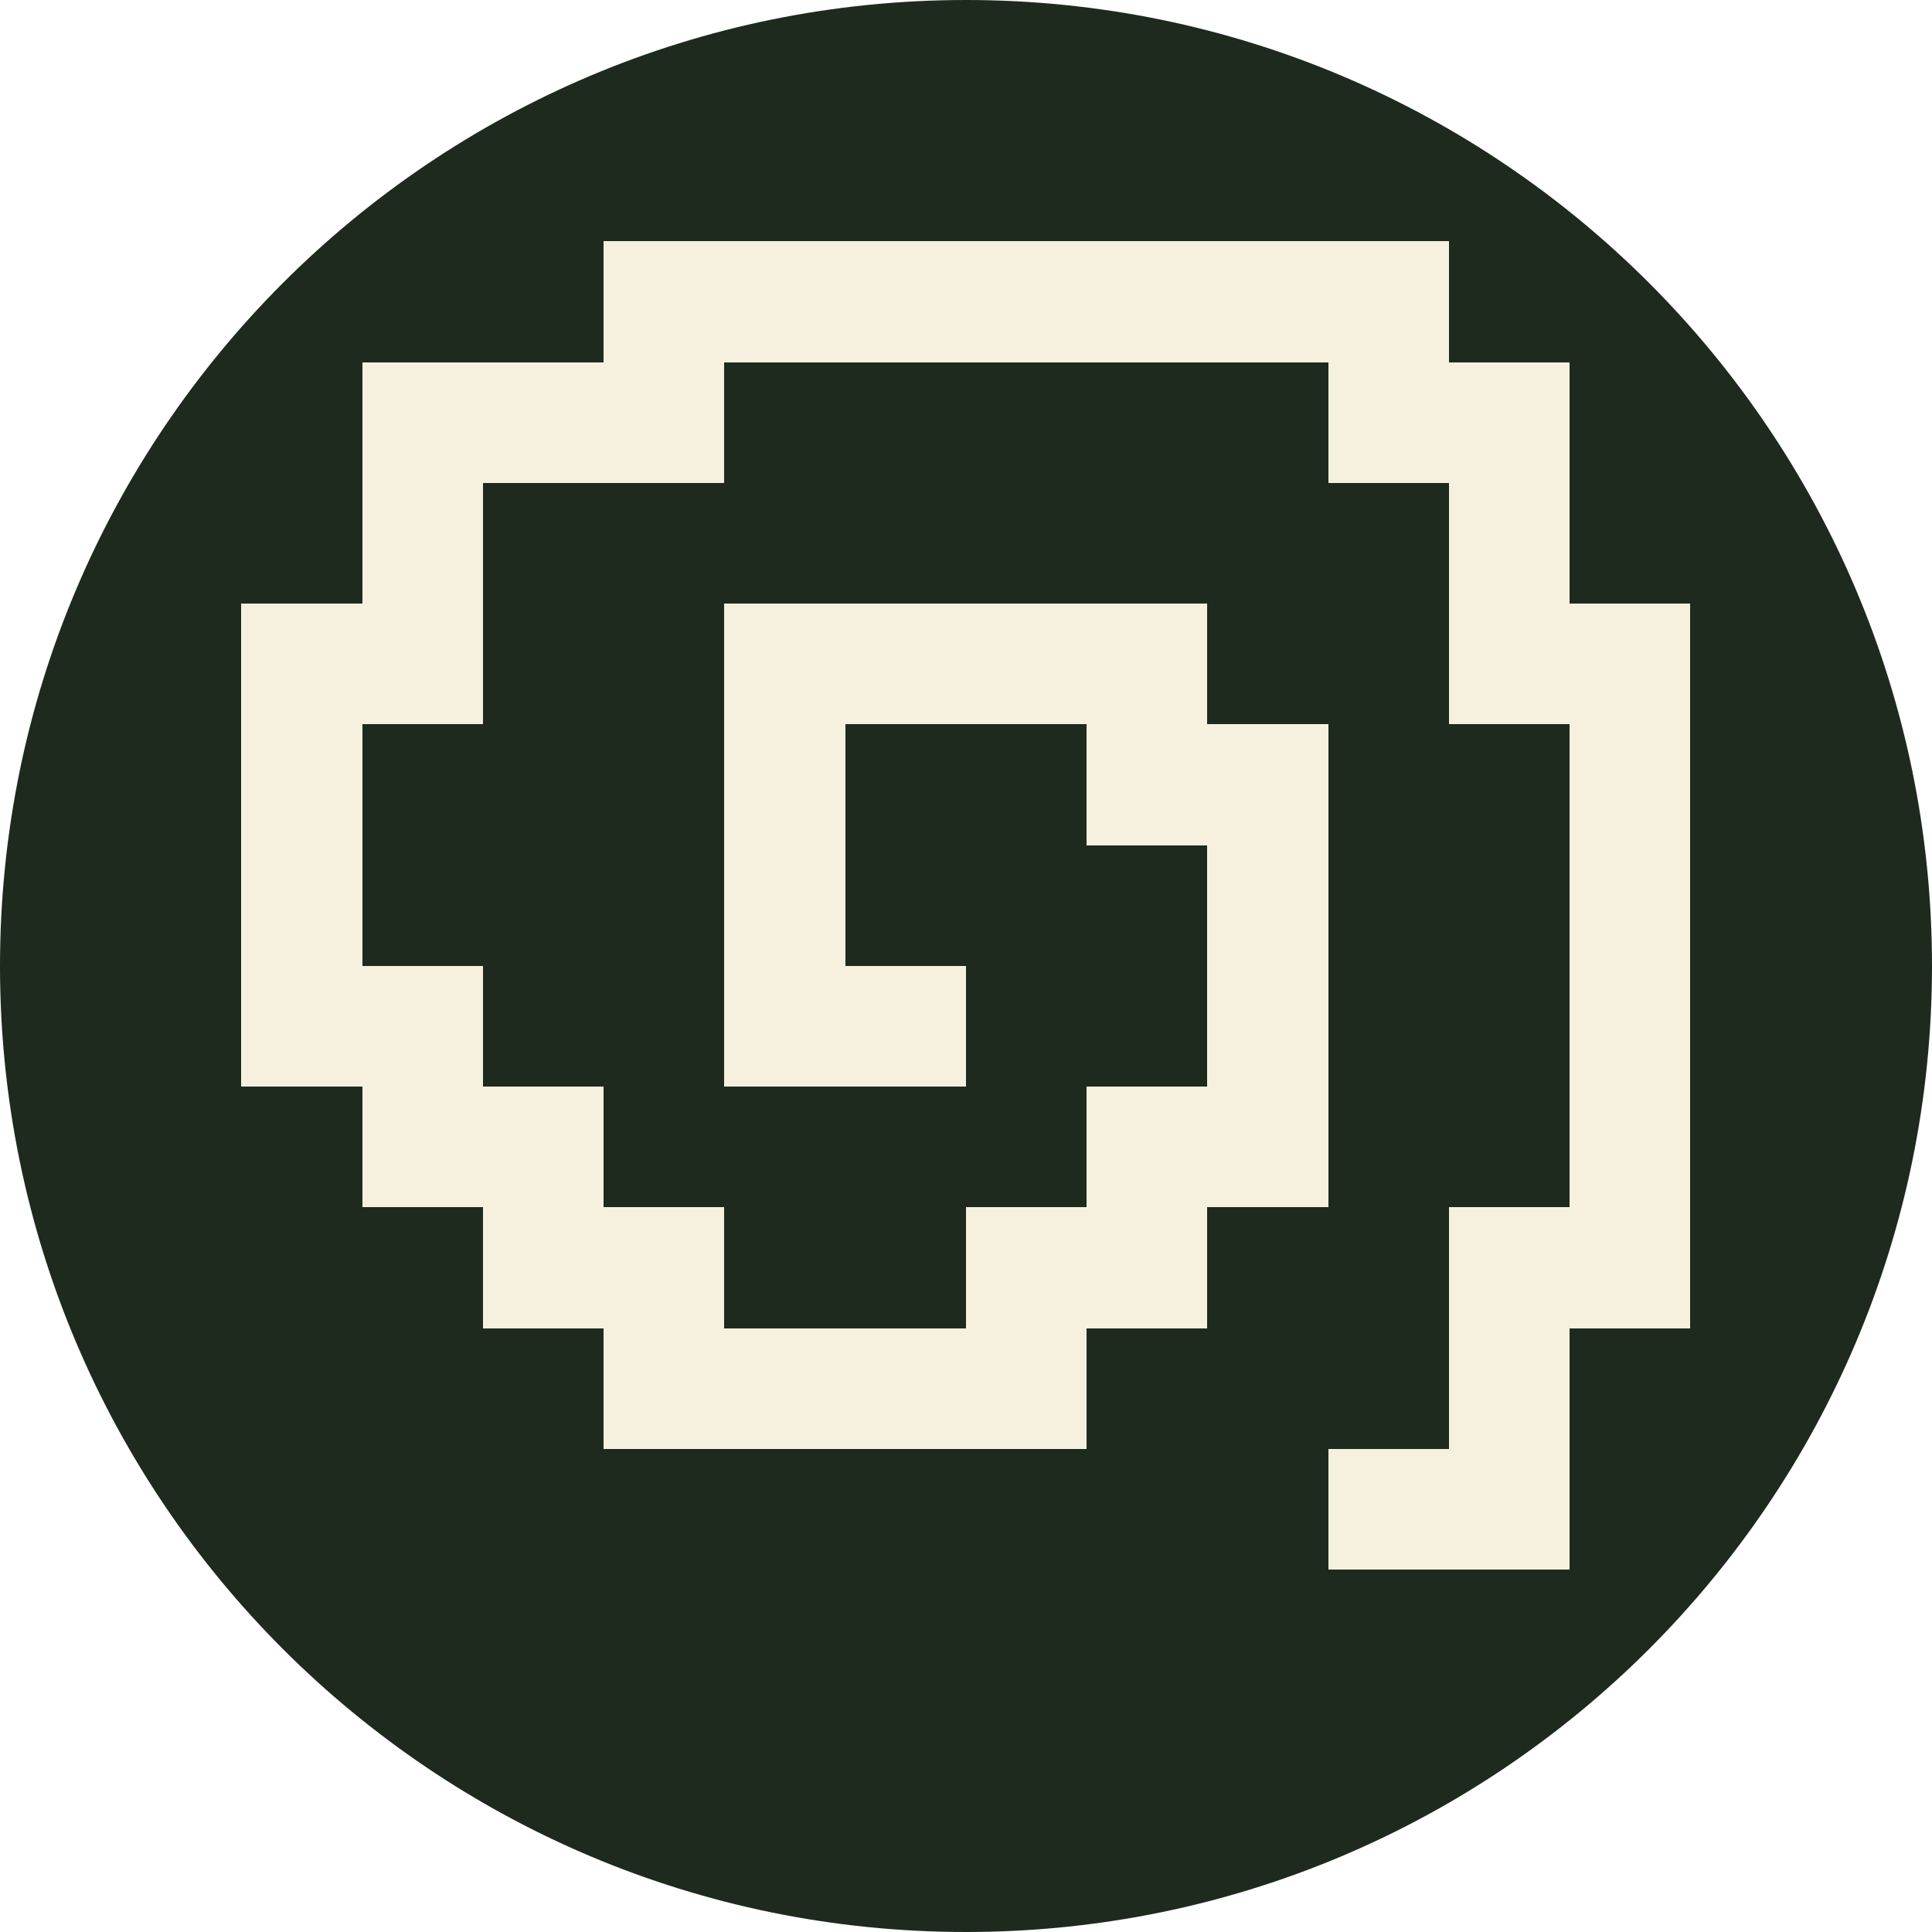
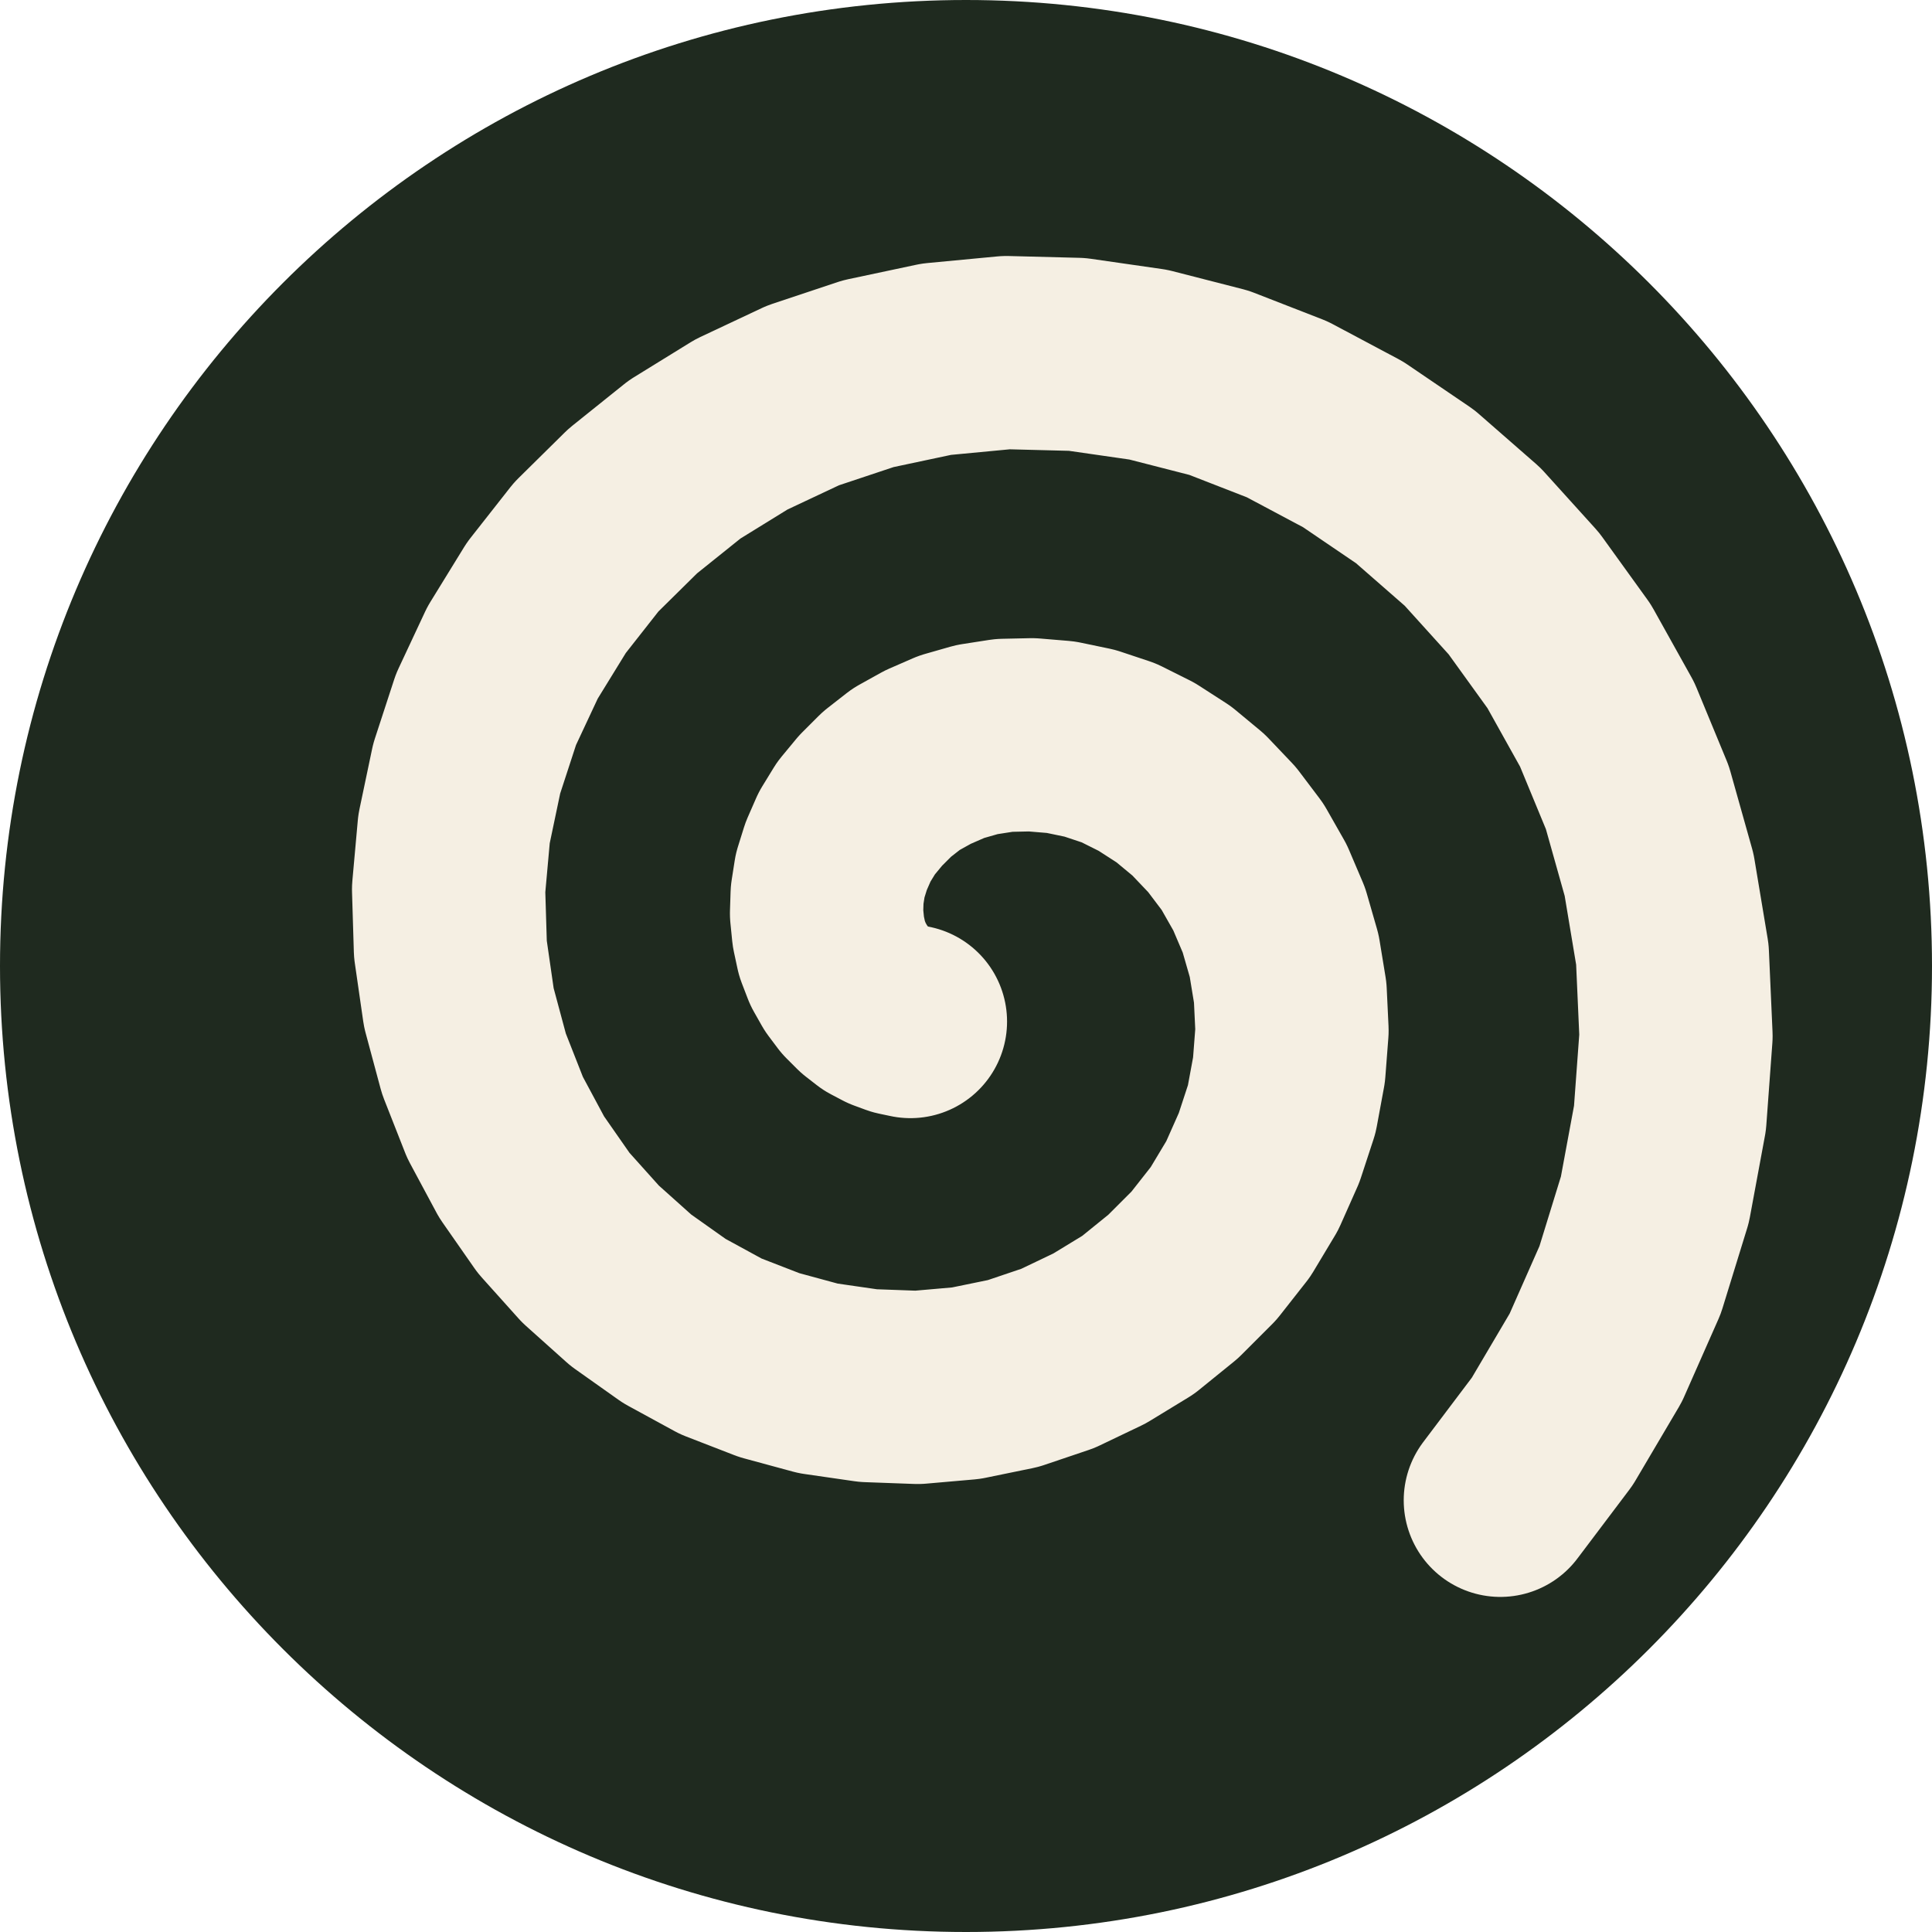
- <svg xmlns="http://www.w3.org/2000/svg" viewBox="0 0 16 16">
-   <circle cx="8" cy="8" r="8" fill="#1F2A1F" />
-   <g fill="#F6F1DF" shape-rendering="crispEdges">
-     <rect x="5" y="2" width="7" height="1" />
-     <rect x="3" y="3" width="3" height="1" />
-     <rect x="11" y="3" width="2" height="1" />
-     <rect x="3" y="4" width="1" height="1" />
-     <rect x="12" y="4" width="1" height="1" />
-     <rect x="2" y="5" width="2" height="1" />
-     <rect x="6" y="5" width="4" height="1" />
-     <rect x="12" y="5" width="2" height="1" />
-     <rect x="2" y="6" width="1" height="1" />
-     <rect x="6" y="6" width="1" height="1" />
-     <rect x="9" y="6" width="2" height="1" />
-     <rect x="13" y="6" width="1" height="1" />
-     <rect x="2" y="7" width="1" height="1" />
-     <rect x="6" y="7" width="1" height="1" />
-     <rect x="10" y="7" width="1" height="1" />
-     <rect x="13" y="7" width="1" height="1" />
-     <rect x="2" y="8" width="2" height="1" />
-     <rect x="6" y="8" width="2" height="1" />
-     <rect x="10" y="8" width="1" height="1" />
-     <rect x="13" y="8" width="1" height="1" />
-     <rect x="3" y="9" width="2" height="1" />
-     <rect x="9" y="9" width="2" height="1" />
-     <rect x="13" y="9" width="1" height="1" />
-     <rect x="4" y="10" width="2" height="1" />
-     <rect x="8" y="10" width="2" height="1" />
-     <rect x="12" y="10" width="2" height="1" />
-     <rect x="5" y="11" width="4" height="1" />
-     <rect x="12" y="11" width="1" height="1" />
-     <rect x="11" y="12" width="2" height="1" />
-   </g>
+ <svg xmlns="http://www.w3.org/2000/svg" viewBox="0 0 32 32">
+   <circle cx="16" cy="16" r="16" fill="#1F2A1F" />
+   <path d="M15.08 16.92 L14.89 16.88 14.70 16.81 14.51 16.71 14.33 16.57 14.16 16.40 14.01 16.20 13.88 15.97 13.78 15.71 13.72 15.43 13.69 15.13 13.70 14.82 13.75 14.50 13.85 14.18 13.99 13.86 14.18 13.55 14.42 13.26 14.69 12.99 15.01 12.74 15.37 12.54 15.76 12.37 16.18 12.25 16.63 12.18 17.09 12.17 17.57 12.21 18.05 12.31 18.53 12.47 18.99 12.70 19.44 12.99 19.85 13.33 20.24 13.74 20.58 14.19 20.87 14.70 21.10 15.24 21.27 15.83 21.37 16.44 21.40 17.07 21.35 17.72 21.23 18.37 21.02 19.01 20.74 19.64 20.38 20.24 19.94 20.80 19.43 21.31 18.85 21.78 18.21 22.17 17.52 22.50 16.78 22.75 16.00 22.91 15.20 22.98 14.38 22.95 13.55 22.83 12.74 22.61 11.94 22.30 11.17 21.88 10.45 21.37 9.78 20.77 9.17 20.09 8.64 19.33 8.20 18.51 7.85 17.62 7.60 16.69 7.46 15.72 7.43 14.73 7.52 13.73 7.73 12.73 8.05 11.75 8.49 10.81 9.05 9.90 9.71 9.06 10.48 8.30 11.34 7.61 12.28 7.03 13.30 6.55 14.38 6.19 15.51 5.95 16.67 5.84 17.84 5.87 19.02 6.04 20.19 6.34 21.32 6.78 22.41 7.36 23.44 8.06 24.39 8.89 25.24 9.83 25.99 10.87 26.62 12.00 27.12 13.21 27.48 14.49 27.70 15.81 27.76 17.16 27.66 18.52 27.41 19.87 27.00 21.20 26.43 22.49 25.71 23.71 24.85 24.85" fill="none" stroke="#F5EFE3" stroke-width="3.2" stroke-linecap="round" stroke-linejoin="round" />
</svg>
